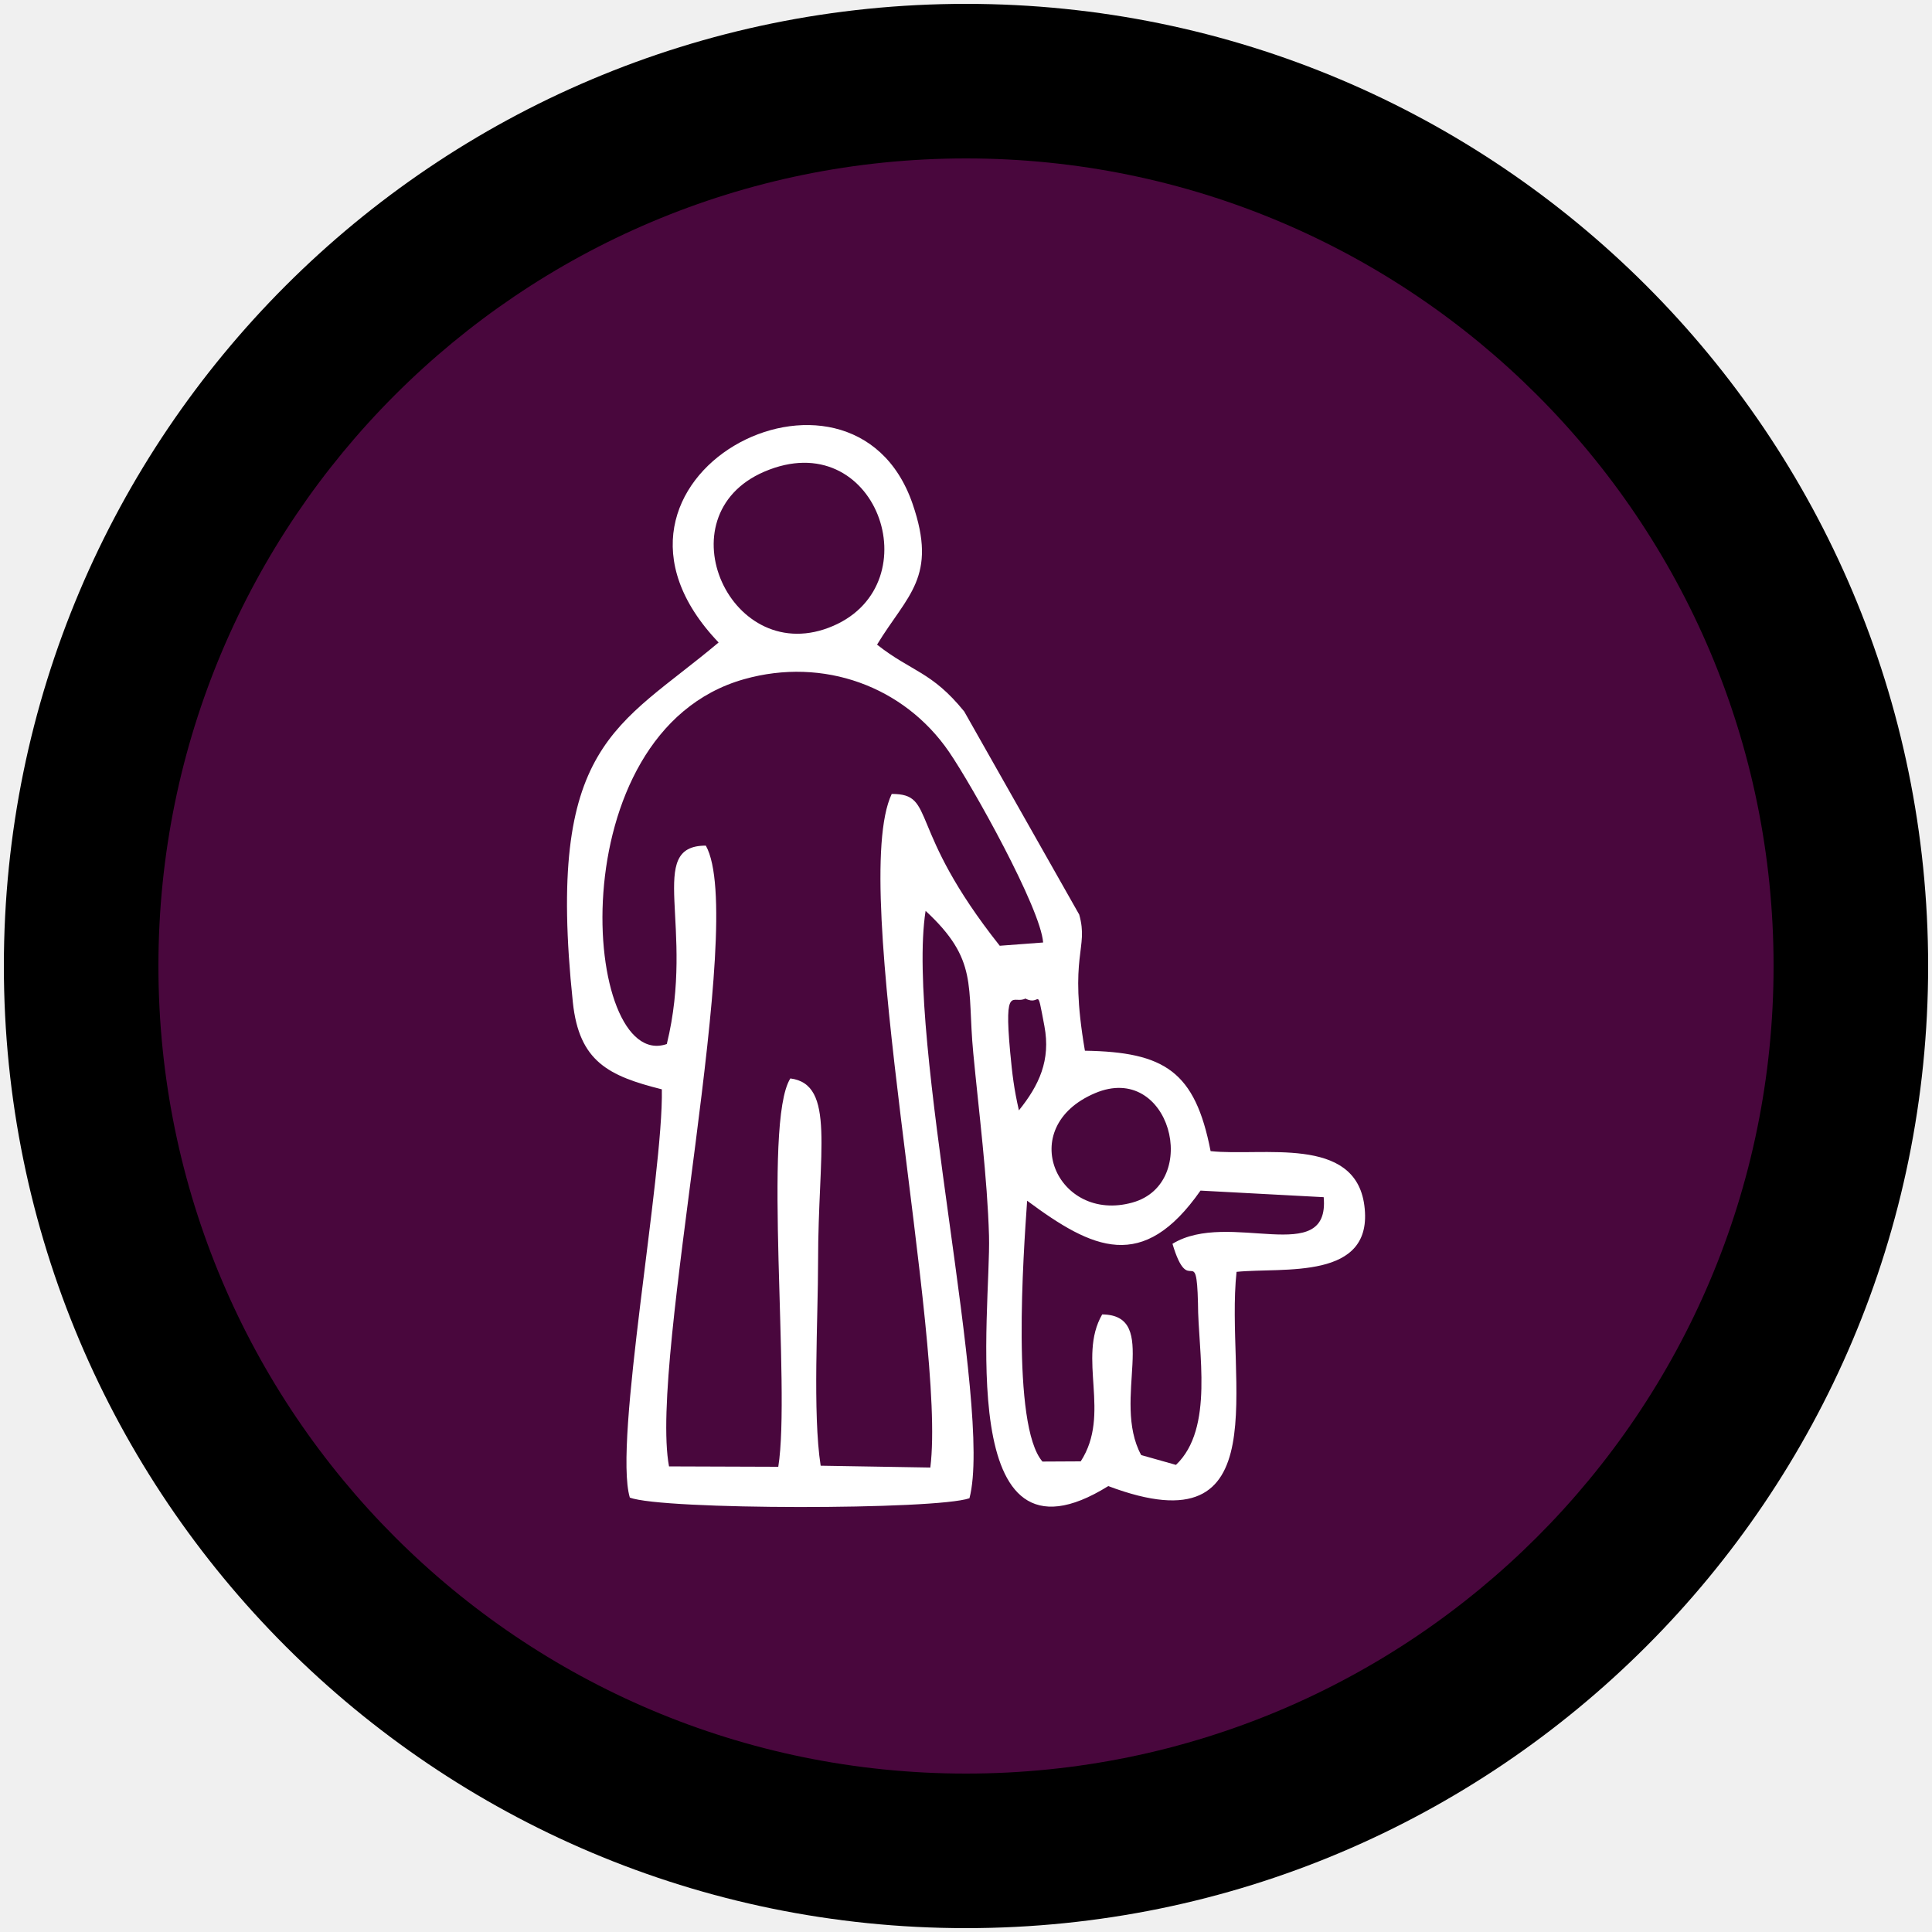
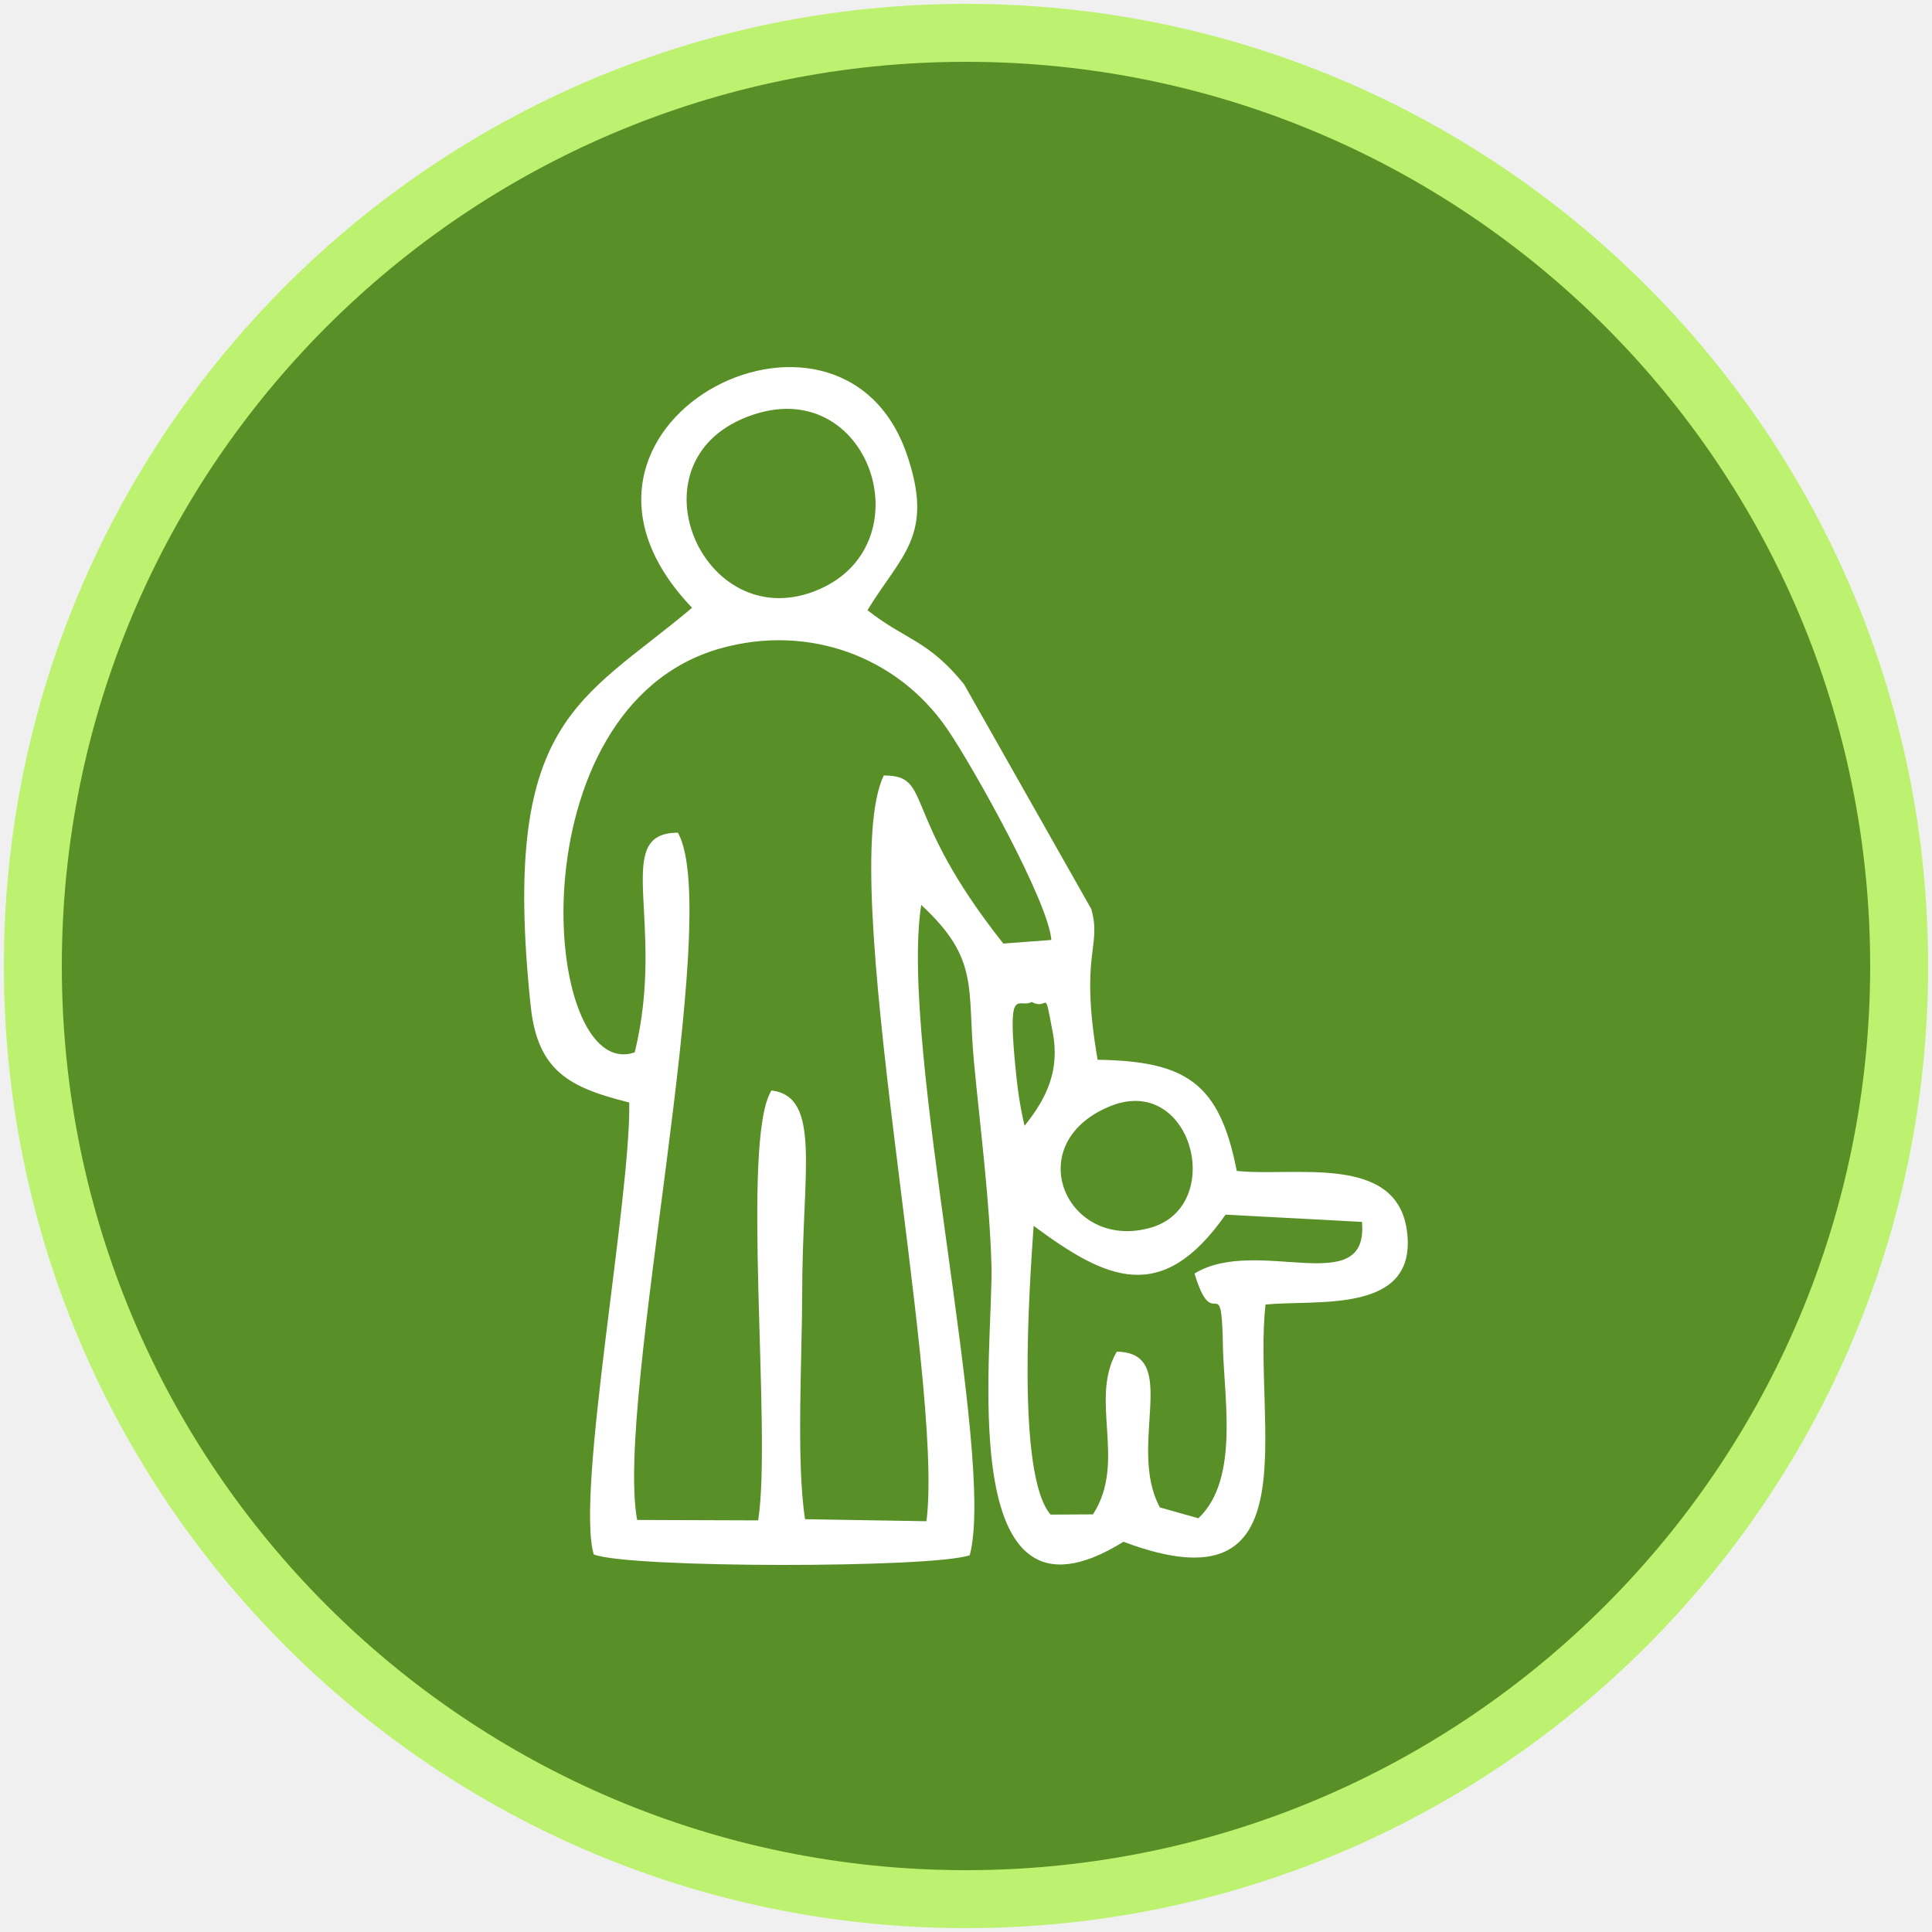
<svg xmlns="http://www.w3.org/2000/svg" viewBox="0 0 1000 1000">
-   <circle cx="500" cy="500" r="498" fill="#000000" />
-   <circle cx="500" cy="500" r="418" fill="#49073d" />
-   <g transform="translate(-105.05 17.97) scale(1.1541)">
+   <circle cx="500" cy="500" r="498" fill="#bdf270" />
+   <circle cx="500" cy="500" r="468" fill="#588f27" />
+   <g transform="translate(-169.87 -33.67) scale(1.2777)">
    <path d="M551.68 522.94C581.16 544.81,603.56 555.36,629.43 518.40L684.68 521.35C687.55 553.26,642.14 526.76,616.86 542.26C624.30 567.14,627.64 541.06,628.30 568.88C628.30 590.68,635.66 625.04,618.43 641.41L602.83 637.01C589.29 612.14,611.74 574.20,585.34 573.93C574.04 593.50,589.53 618.51,575.71 639.83L558.55 639.92C544.49 623.70,550.04 546.57,551.68 522.94ZM582.13 474.70C615.75 460.43,629.94 515.07,598.92 523.75C565.16 533.18,545.92 490.06,582.13 474.70ZM547.99 482.41C545.78 472.73,545.02 466.36,544.08 456.36C541.18 425.09,545.68 435.10,550.90 432.26C558.07 436.05,555.75 425.16,559.42 444.59C562.33 459.94,557.02 471.19,547.99 482.41ZM390.08 452.66C352.15 465.83,340.59 312.80,424.73 289.04C460.41 278.97,496.54 292.31,516.63 321.60C527.19 337.00,557.76 391.82,558.85 407.13L539.40 408.59C497.23 355.39,511.22 340.48,490.95 340.50C471.33 381.85,515.58 584.65,508.26 642.60L459.08 641.78C455.43 618.30,457.92 575.74,457.92 550.12C457.92 500.91,465.88 470.72,445.49 468.09C432.88 487.98,445.75 607.14,440.07 642.26L391.07 642.09C381.98 593.59,426.33 397.21,407.58 363.68C380.38 363.68,403.00 399.91,390.08 452.66ZM433.80 195.97C483.89 174.47,509.02 245.93,464.73 265.12C418.95 284.96,387.64 215.79,433.80 195.97ZM413.31 272.57C367.99 310.75,335.65 317.42,347.94 433.95C350.75 460.58,364.01 466.99,387.85 472.98C388.60 511.47,366.04 631.14,373.49 656.07C387.89 661.68,510.92 661.66,525.81 656.37C536.49 615.90,497.14 450.77,506.14 392.94C529.96 414.99,524.63 426.35,527.52 456.70C530.00 482.82,533.86 512.85,534.58 538.70C535.51 572.26,518.29 694.32,588.07 650.92C665.36 680.03,640.37 603.36,645.60 554.84C666.43 552.69,707.45 559.02,702.90 524.97C698.70 493.48,657.16 503.20,633.96 500.69C626.99 464.90,613.35 456.24,577.59 455.66C570.14 412.17,579.43 410.22,575.04 394.61L523.47 303.53C508.87 285.50,499.86 285.77,484.37 273.54C497.93 251.21,511.68 243.37,500.29 210.35C473.13 131.59,343.01 199.03,413.31 272.57" fill="#ffffff" />
  </g>
</svg>
